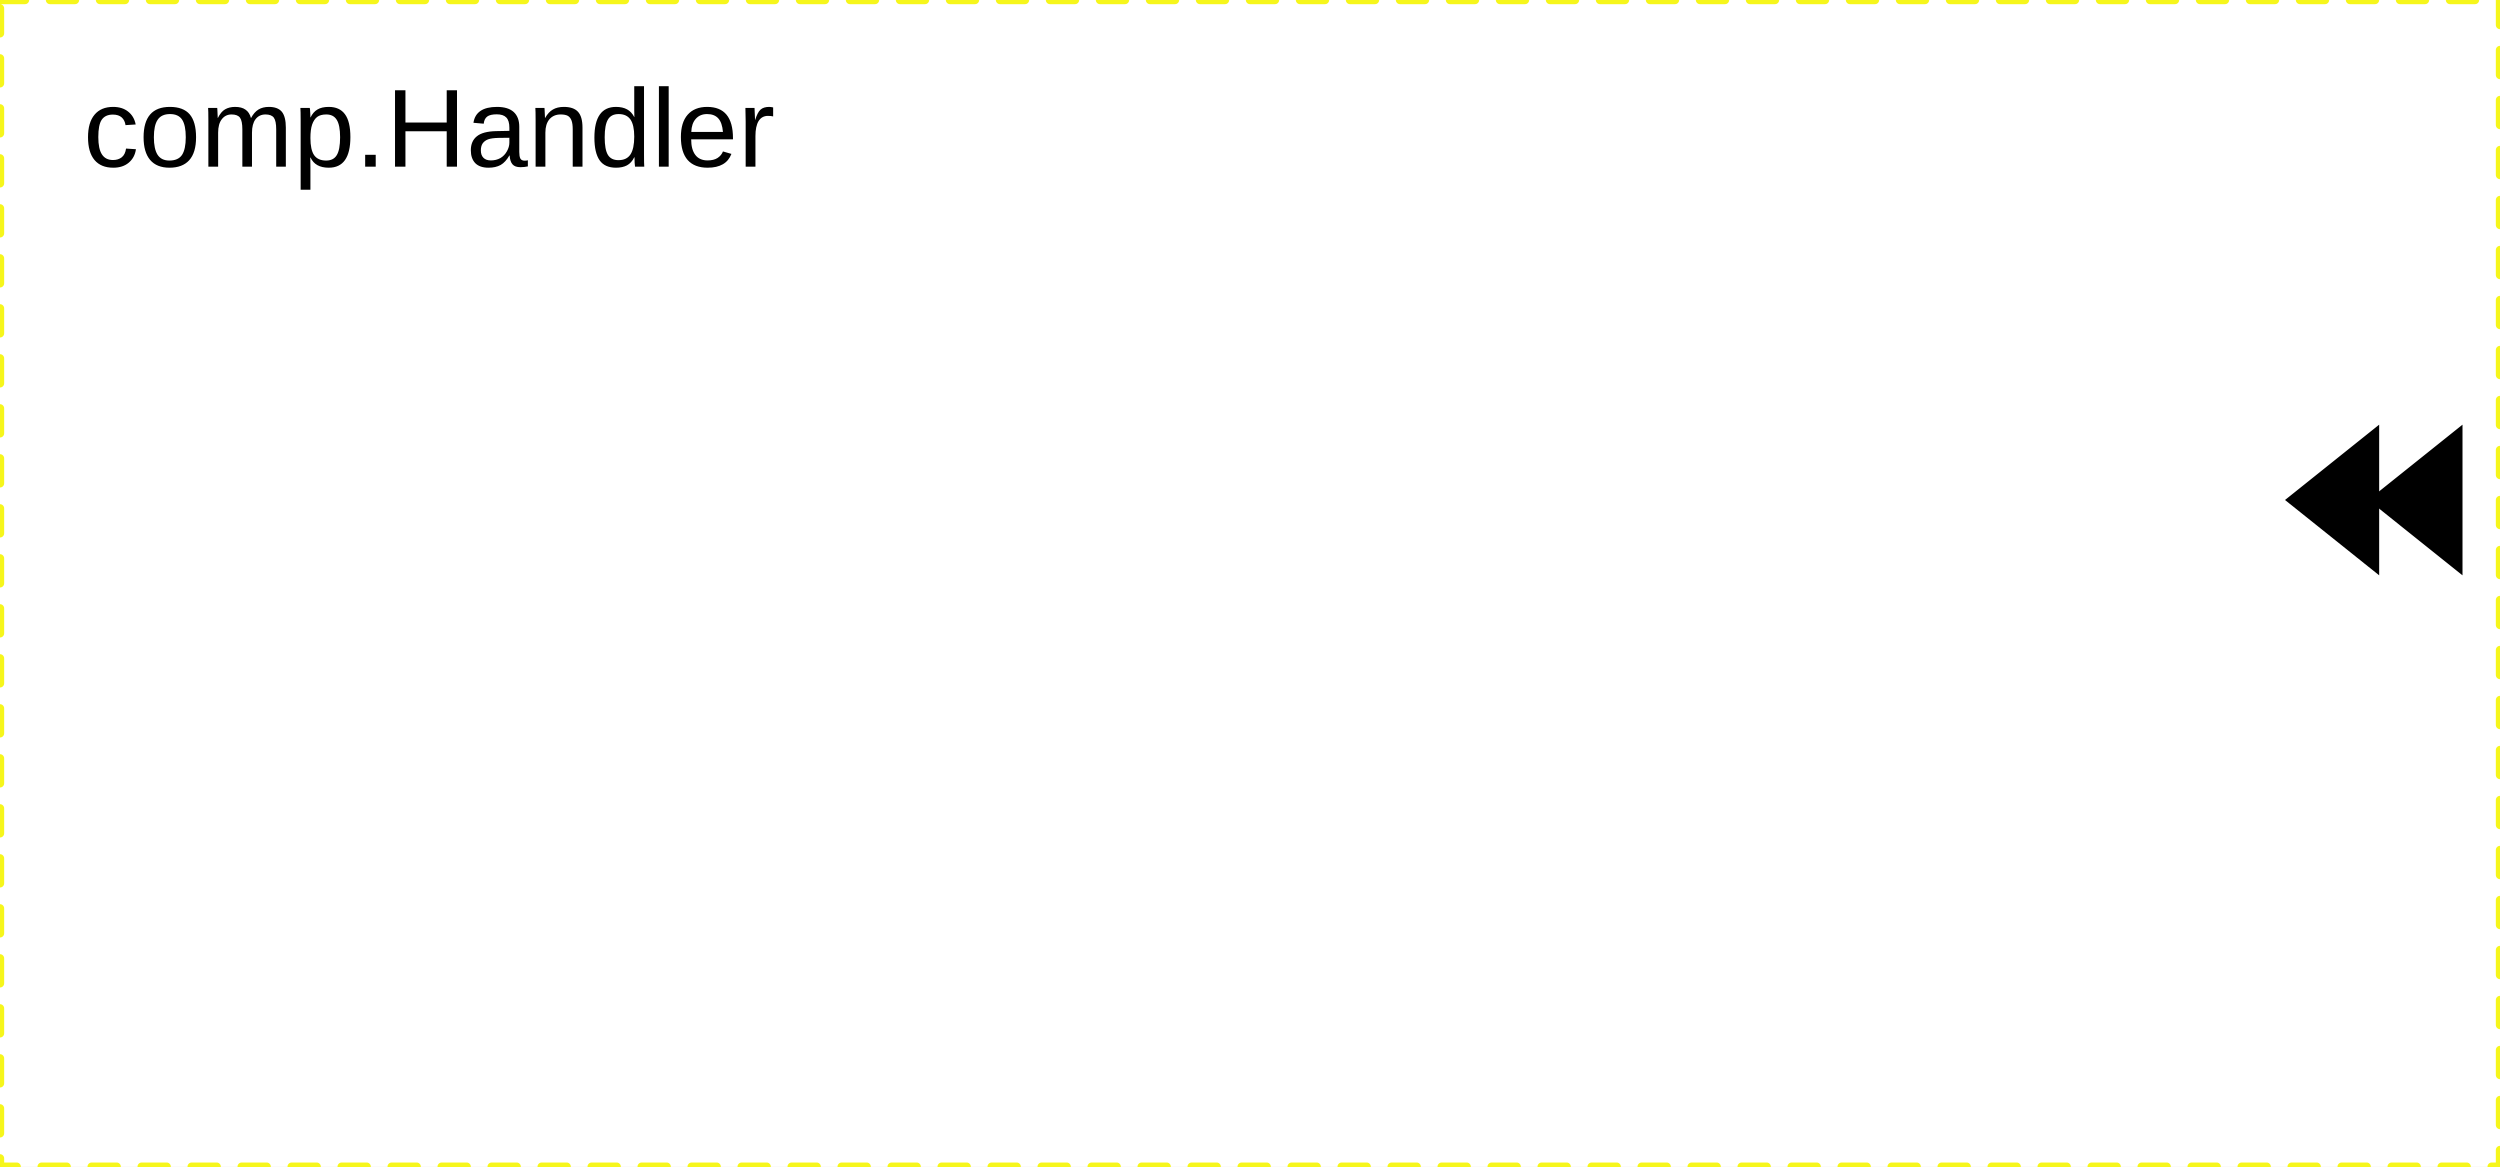
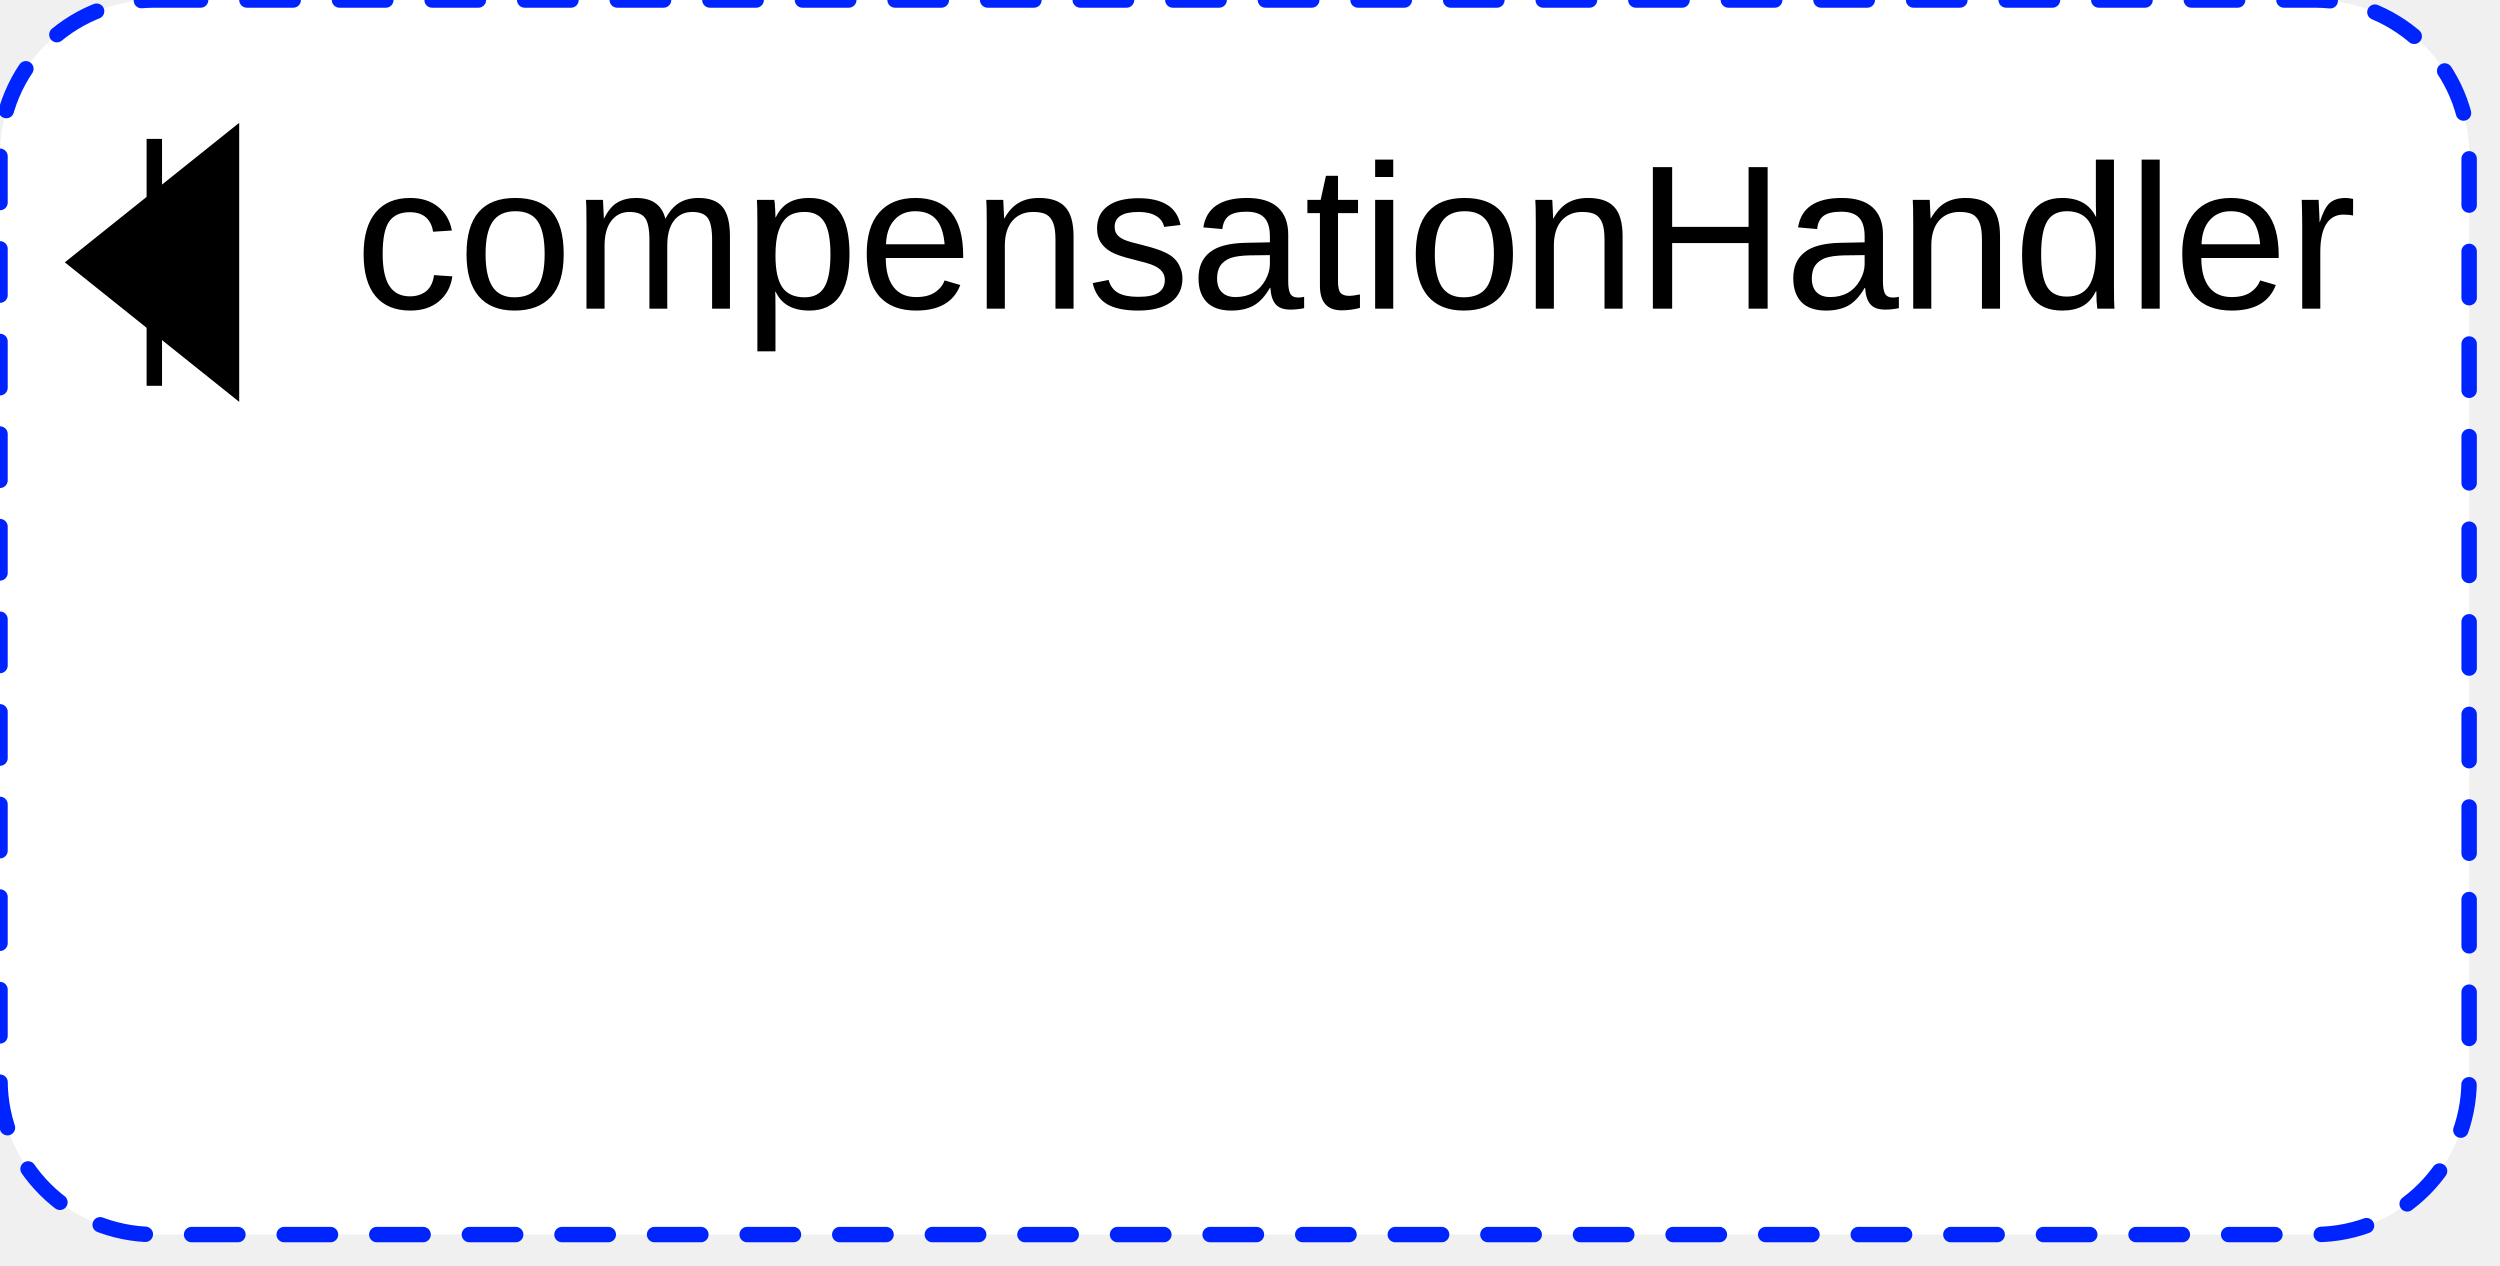
- <svg xmlns="http://www.w3.org/2000/svg" xmlns:ns1="http://www.b3mn.org/oryx" width="300" height="140">
-   <defs>
-   </defs>
+ <svg xmlns="http://www.w3.org/2000/svg" xmlns:ns1="http://www.b3mn.org/oryx" width="162" height="82" version="1.0">
+   <defs />
  <ns1:magnets>
-     <ns1:magnet ns1:cx="150" ns1:cy="70" ns1:default="yes" />
-     <ns1:magnet ns1:cx="0" ns1:cy="70" ns1:anchors="left" />
-     <ns1:magnet ns1:cx="150" ns1:cy="140" ns1:anchors="bottom" />
-     <ns1:magnet ns1:cx="300" ns1:cy="70" ns1:anchors="right" />
-     <ns1:magnet ns1:cx="150" ns1:cy="0" ns1:anchors="top" />
+     <ns1:magnet ns1:cx="0" ns1:cy="40" ns1:anchors="left" />
+     <ns1:magnet ns1:cx="80" ns1:cy="80" ns1:anchors="bottom" />
+     <ns1:magnet ns1:cx="160" ns1:cy="40" ns1:anchors="right" />
+     <ns1:magnet ns1:cx="80" ns1:cy="0" ns1:anchors="top" />
+     <ns1:magnet ns1:cx="80" ns1:cy="40" ns1:default="yes" />
  </ns1:magnets>
-   <g pointer-events="fill" ns1:minimumSize="30 10">
-     <rect y="0" x="0" height="140" width="300" id="mainBody" ns1:resize="vertical horizontal" fill="white" stroke="#f6f61b" stroke-width="1" style="fill-opacity:1;stroke-opacity:1;stroke-linejoin:round;stroke-linecap:round;stroke-miterlimit:4;stroke-dasharray:3,3;stroke-dashoffset:0" />
-     <polygon ns1:anchors="right" stroke="black" fill="black" stroke-width="1" points="285,42 285,58 275,50" stroke-linecap="butt" stroke-linejoin="miter" transform="translate(0,10)" stroke-miterlimit="10" />
-     <polygon ns1:anchors="right" stroke="black" fill="black" stroke-width="1" points="295,42 295,58 285,50" stroke-linecap="butt" stroke-linejoin="miter" transform="translate(0,10)" stroke-miterlimit="10" />
-     <text ns1:anchors="top left" x="10" y="20" style="font-family:Arial; font-size: 10pt; fill:black;">comp.Handler</text>
+   <g pointer-events="fill" ns1:minimumSize="50 40">
+     <rect y="0" x="0" height="80" width="160" id="mainBody" rx="10" ry="10" ns1:resize="vertical horizontal" fill="white" stroke="#0024fd" stroke-width="1" style="fill-opacity:1;stroke-opacity:1;stroke-linejoin:round;stroke-linecap:round;stroke-miterlimit:4;stroke-dasharray:3,3;stroke-dashoffset:0" />
+     <polygon ns1:anchors="top left" stroke="black" fill="black" stroke-width="1" points="10,42 10,58 10,50" stroke-linecap="butt" stroke-linejoin="miter" transform="translate(0,-33)" stroke-miterlimit="10" />
+     <polygon ns1:anchors="top left" stroke="black" fill="black" stroke-width="1" points="15,42 15,58 5,50" stroke-linecap="butt" stroke-linejoin="miter" transform="translate(0,-33)" stroke-miterlimit="10" />
+     <text ns1:anchors="top left" x="23" y="20" style="font-family:Arial; font-size: 10pt; fill:black;">compensationHandler</text>
  </g>
</svg>
